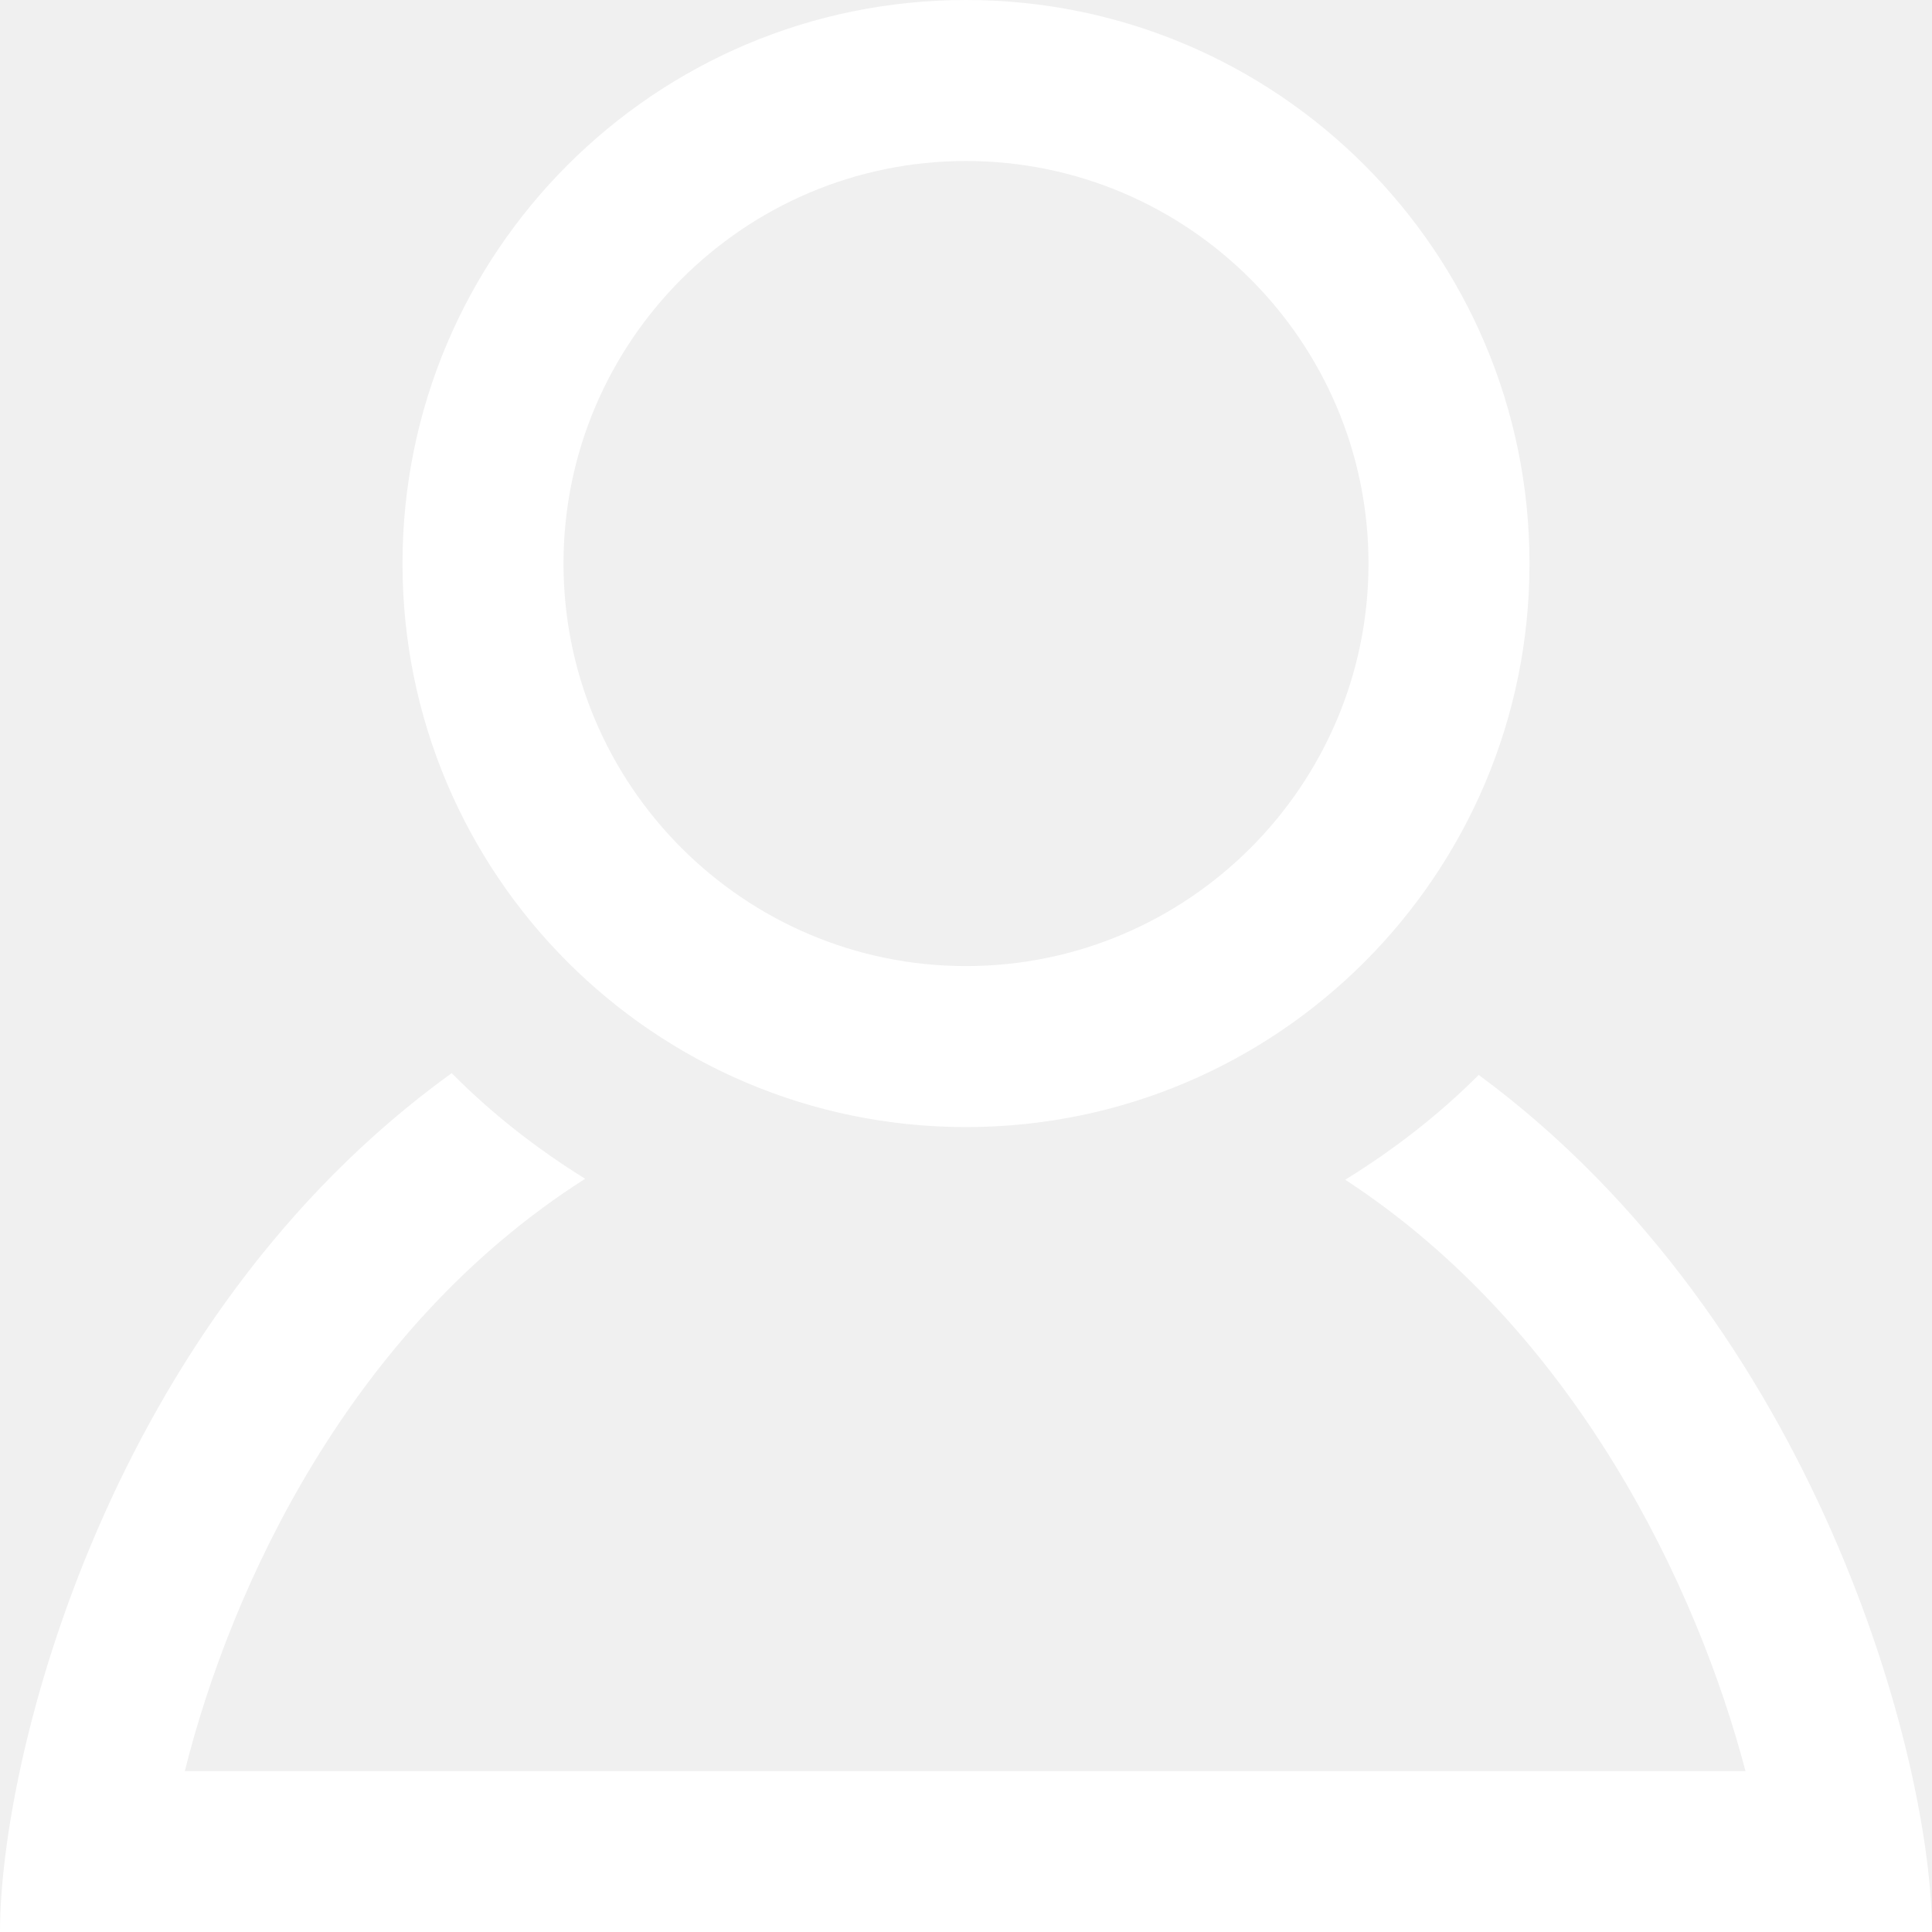
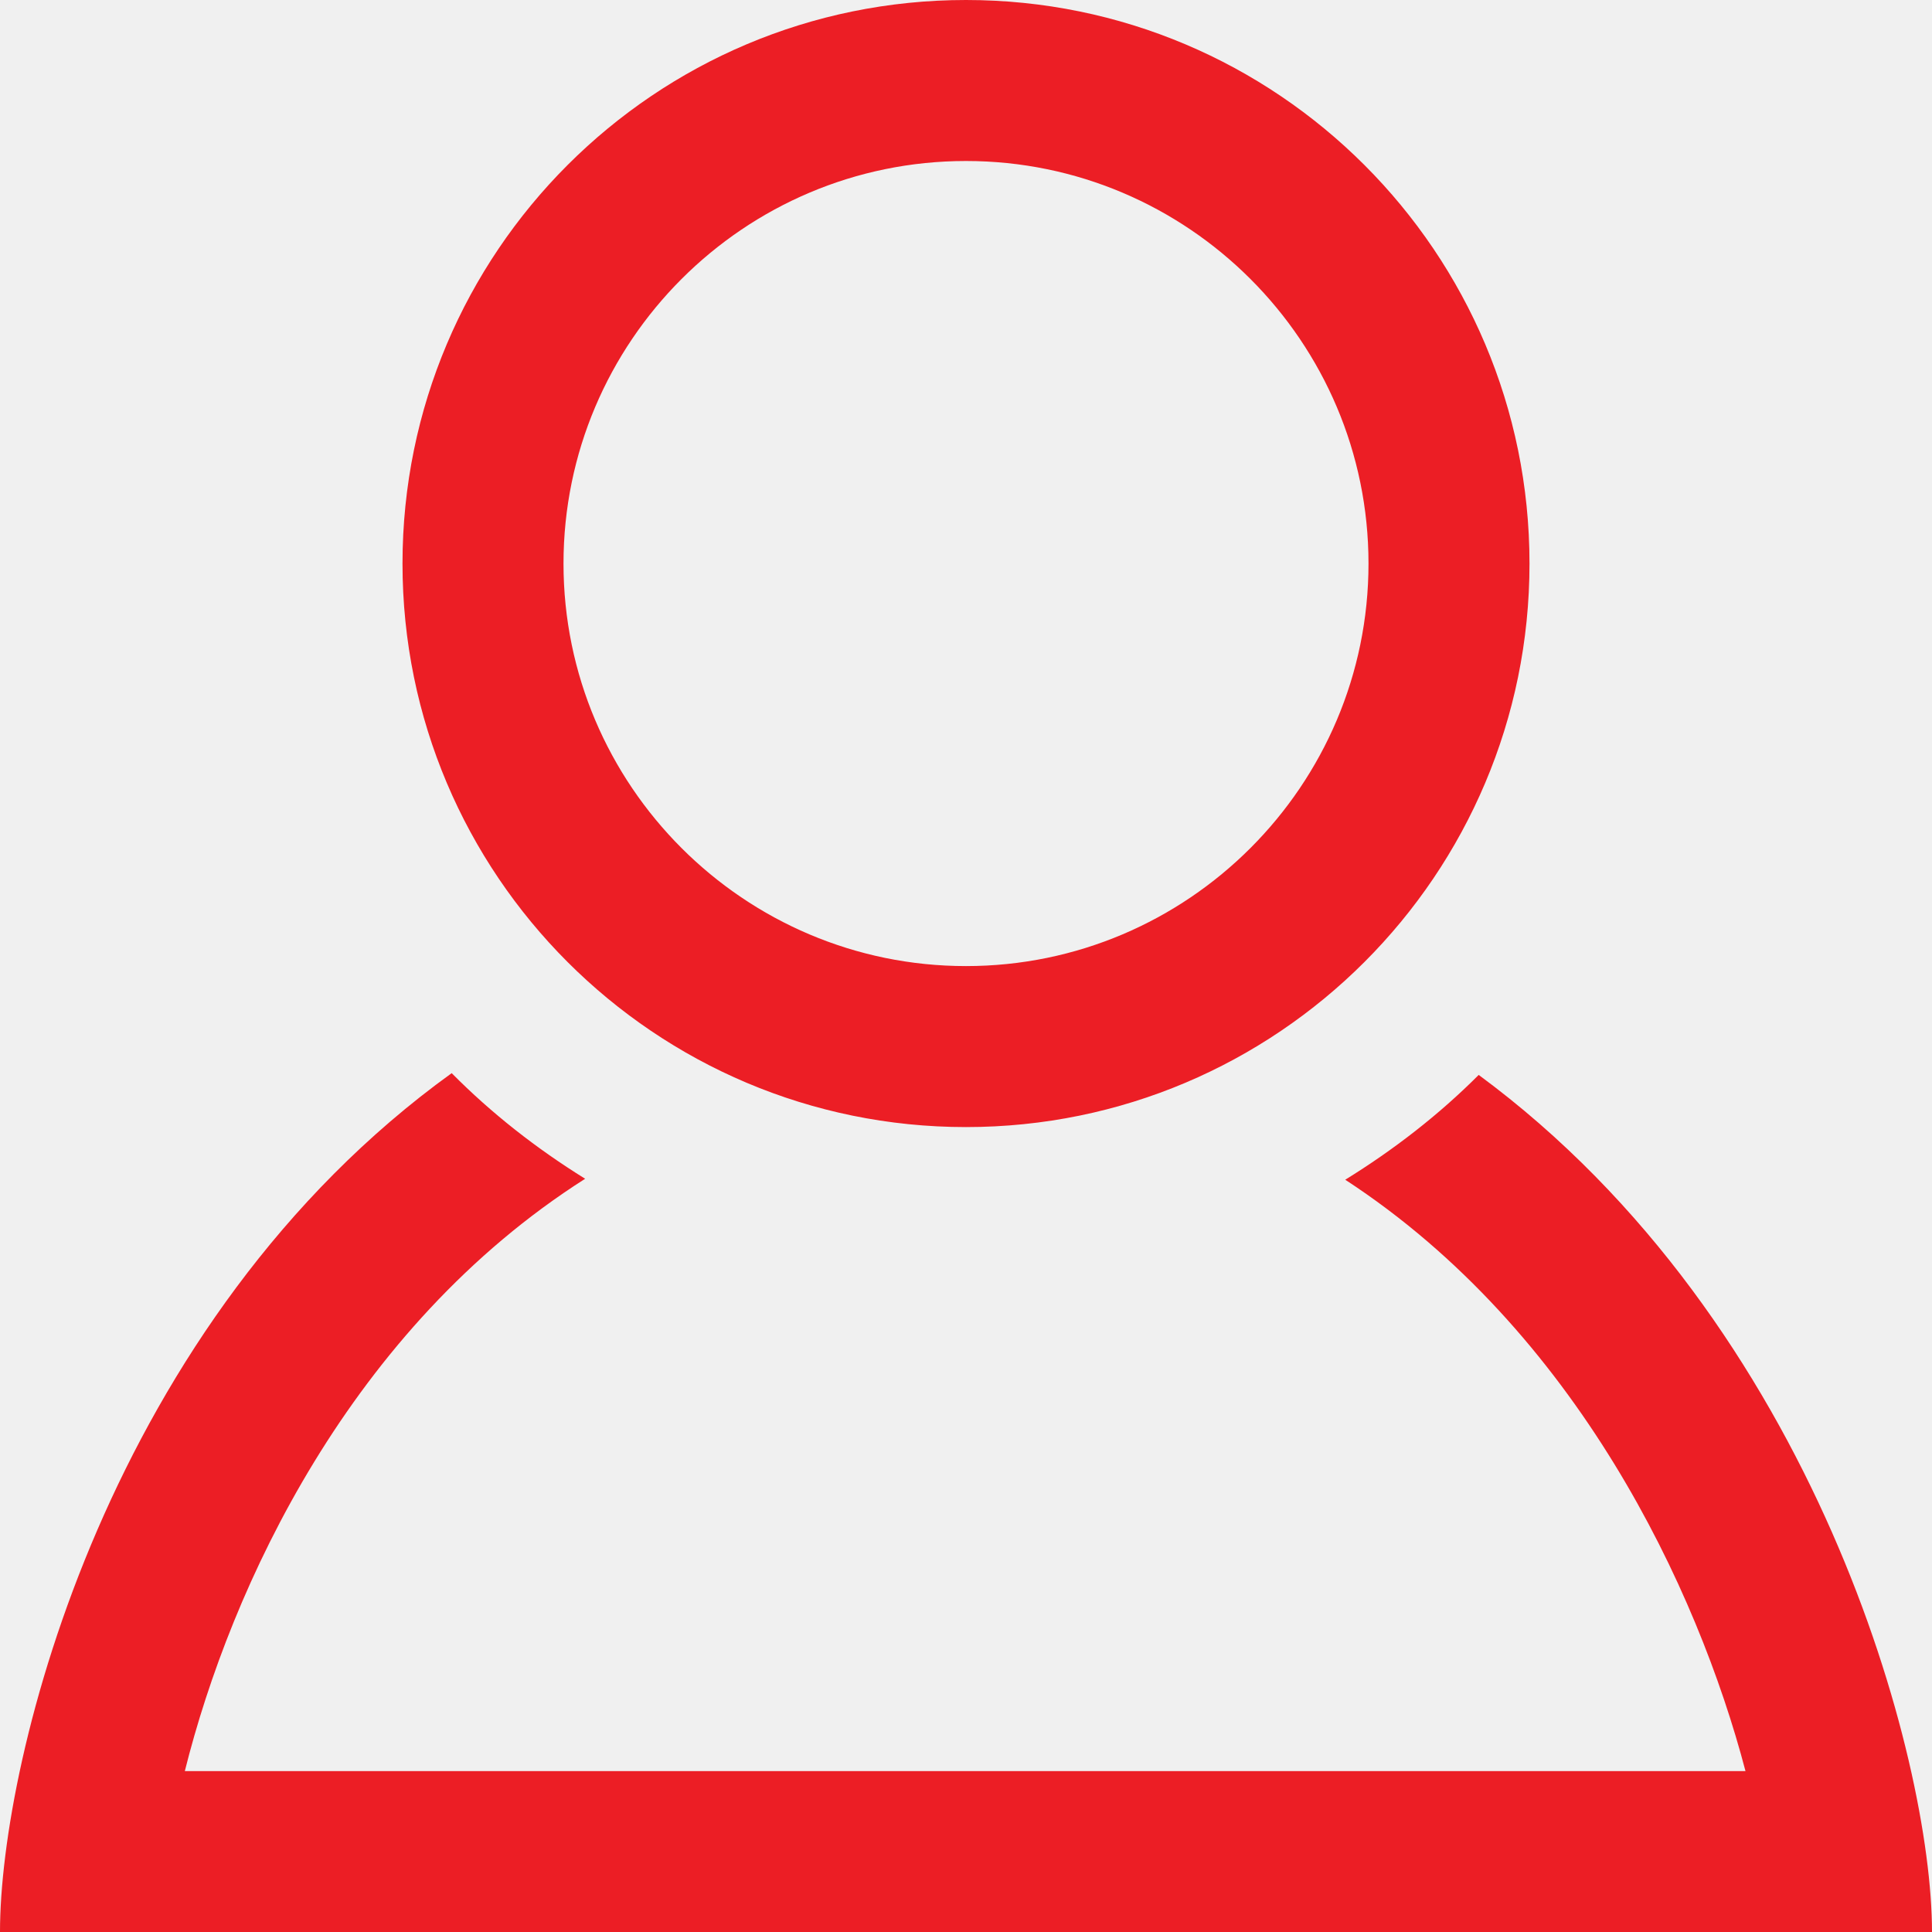
- <svg xmlns="http://www.w3.org/2000/svg" fill="#FFF" width="24" height="24" viewBox="0 0 24 24">
+ <svg xmlns="http://www.w3.org/2000/svg" fill="#EC1E25" width="24" height="24" viewBox="0 0 24 24">
  <path d="M12 2c2.757 0 5 2.243 5 5.001 0 2.756-2.243 5-5 5s-5-2.244-5-5c0-2.758 2.243-5.001 5-5.001zm0-2c-3.866 0-7 3.134-7 7.001 0 3.865 3.134 7 7 7s7-3.135 7-7c0-3.867-3.134-7.001-7-7.001zm6.369 13.353c-.497.498-1.057.931-1.658 1.302 2.872 1.874 4.378 5.083 4.972 7.346h-19.387c.572-2.29 2.058-5.503 4.973-7.358-.603-.374-1.162-.811-1.658-1.312-4.258 3.072-5.611 8.506-5.611 10.669h24c0-2.142-1.44-7.557-5.631-10.647z" />
</svg>
